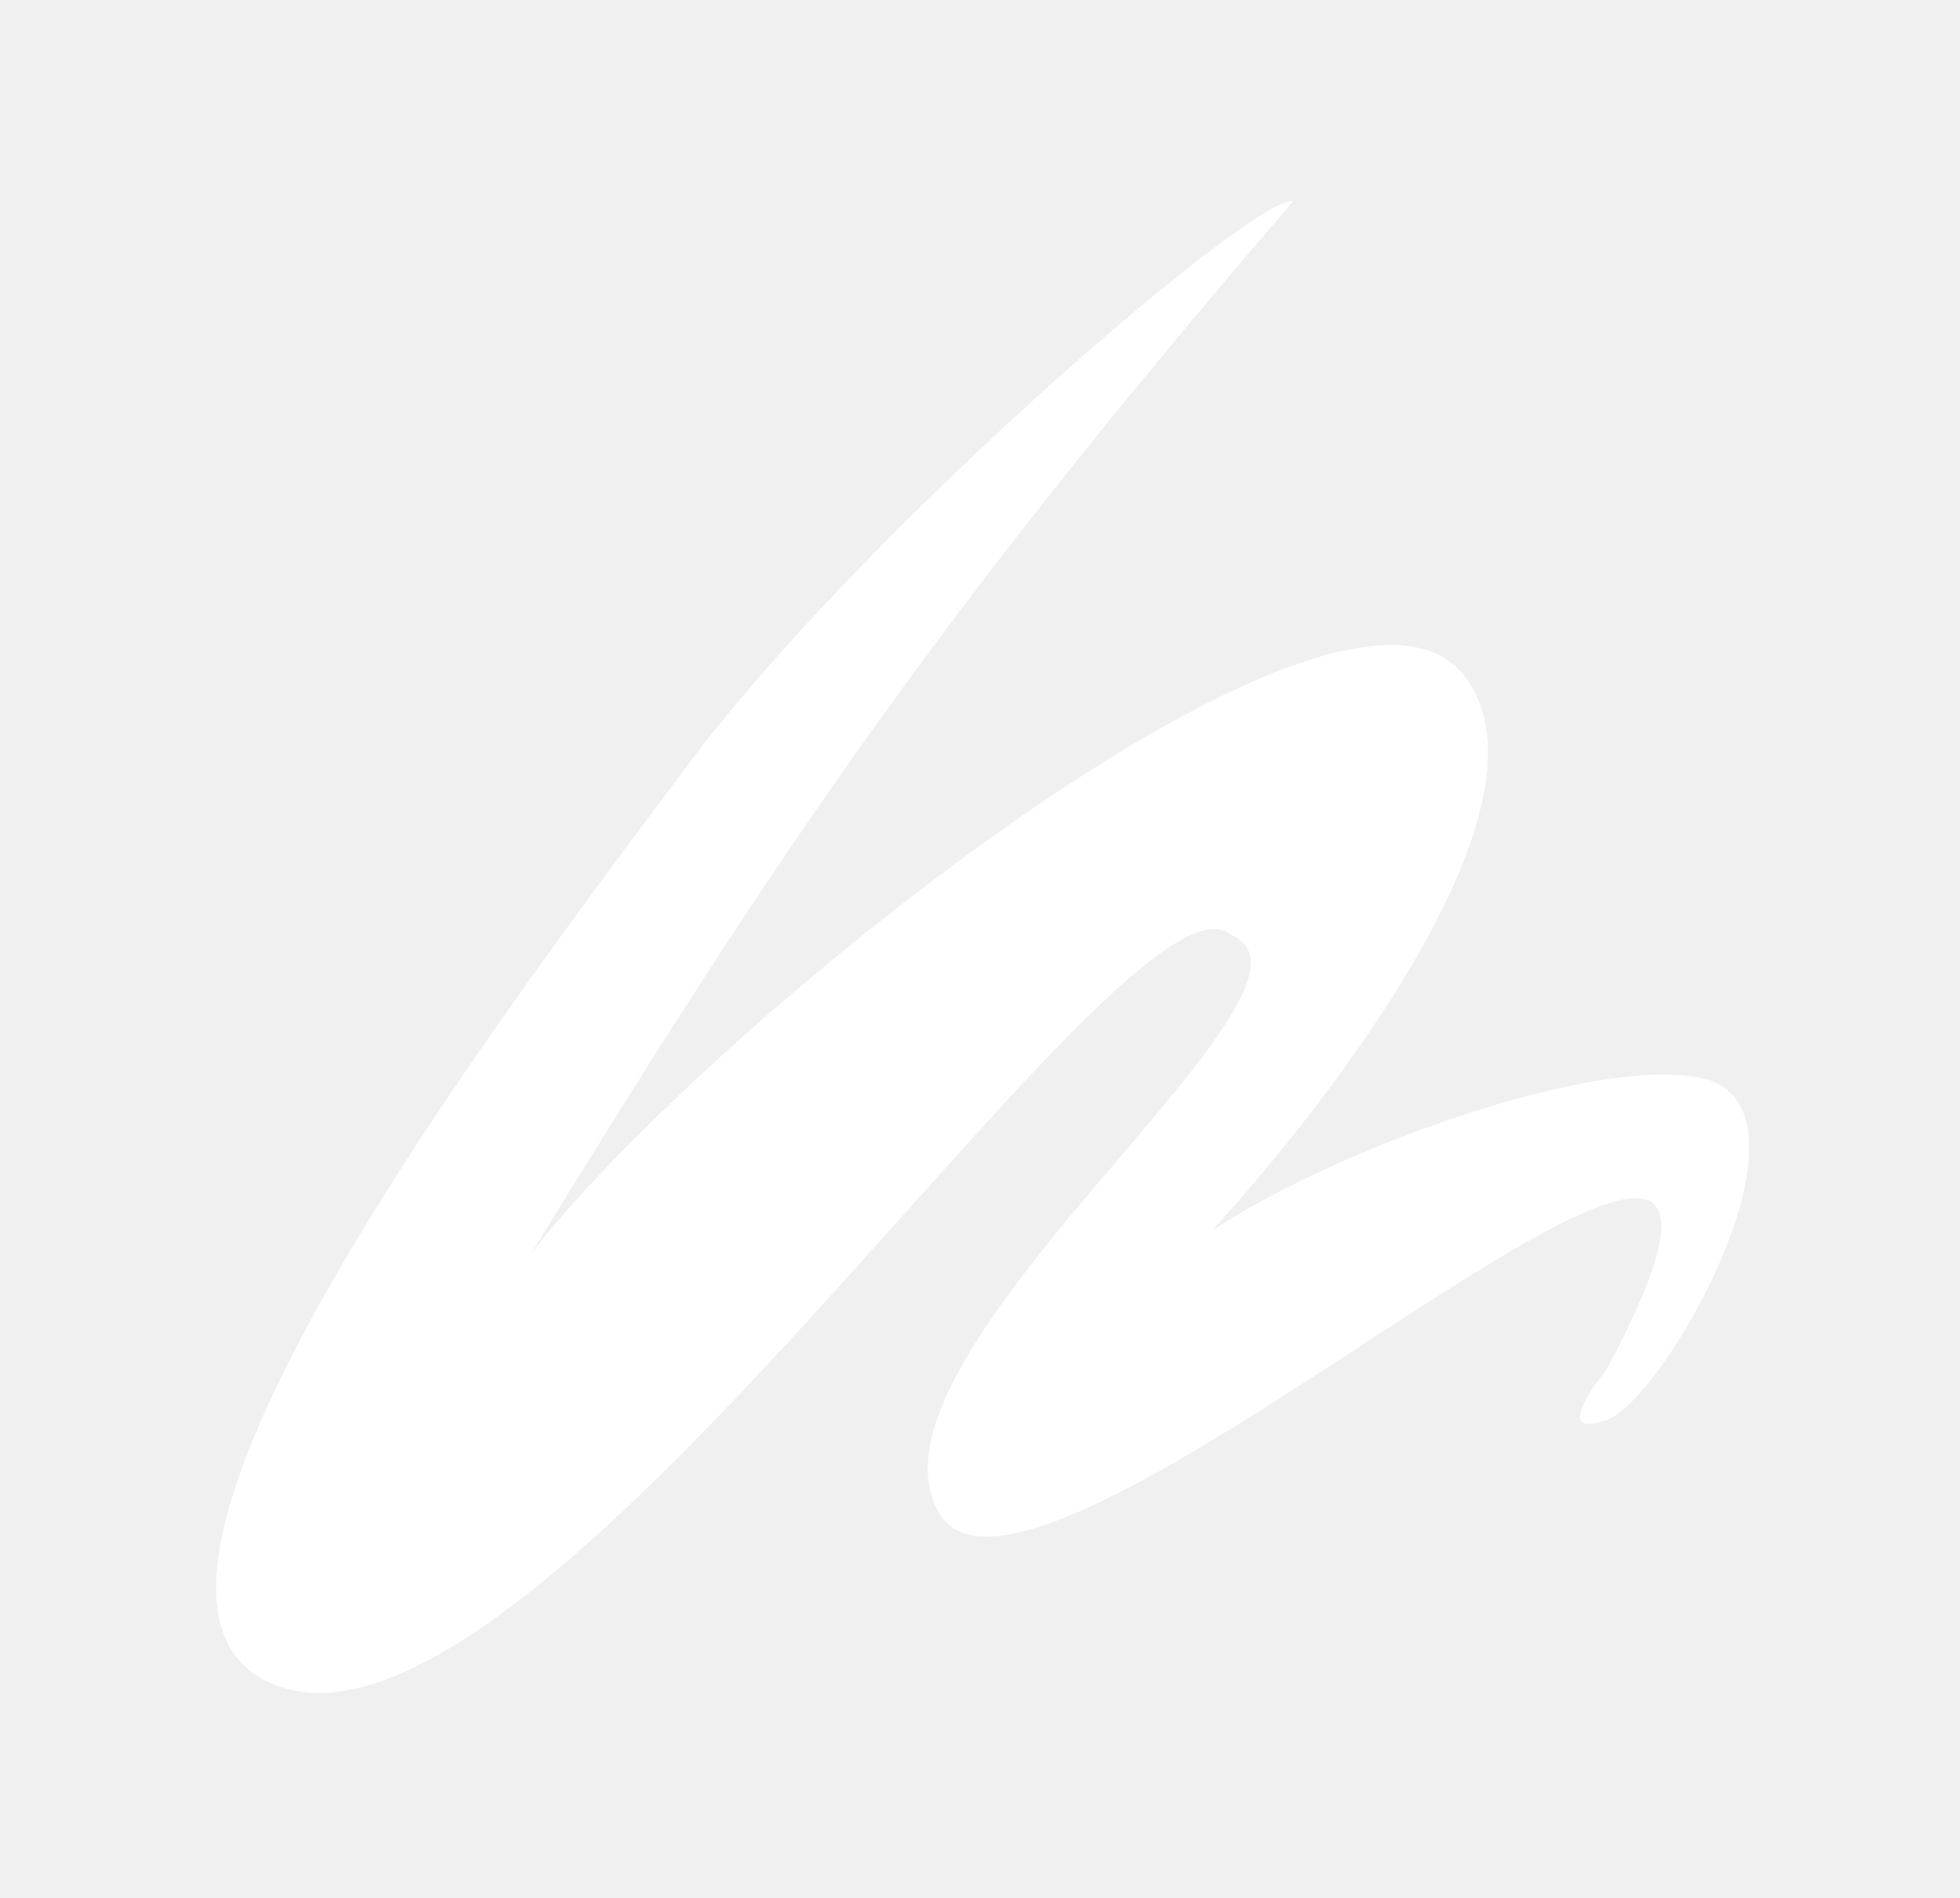
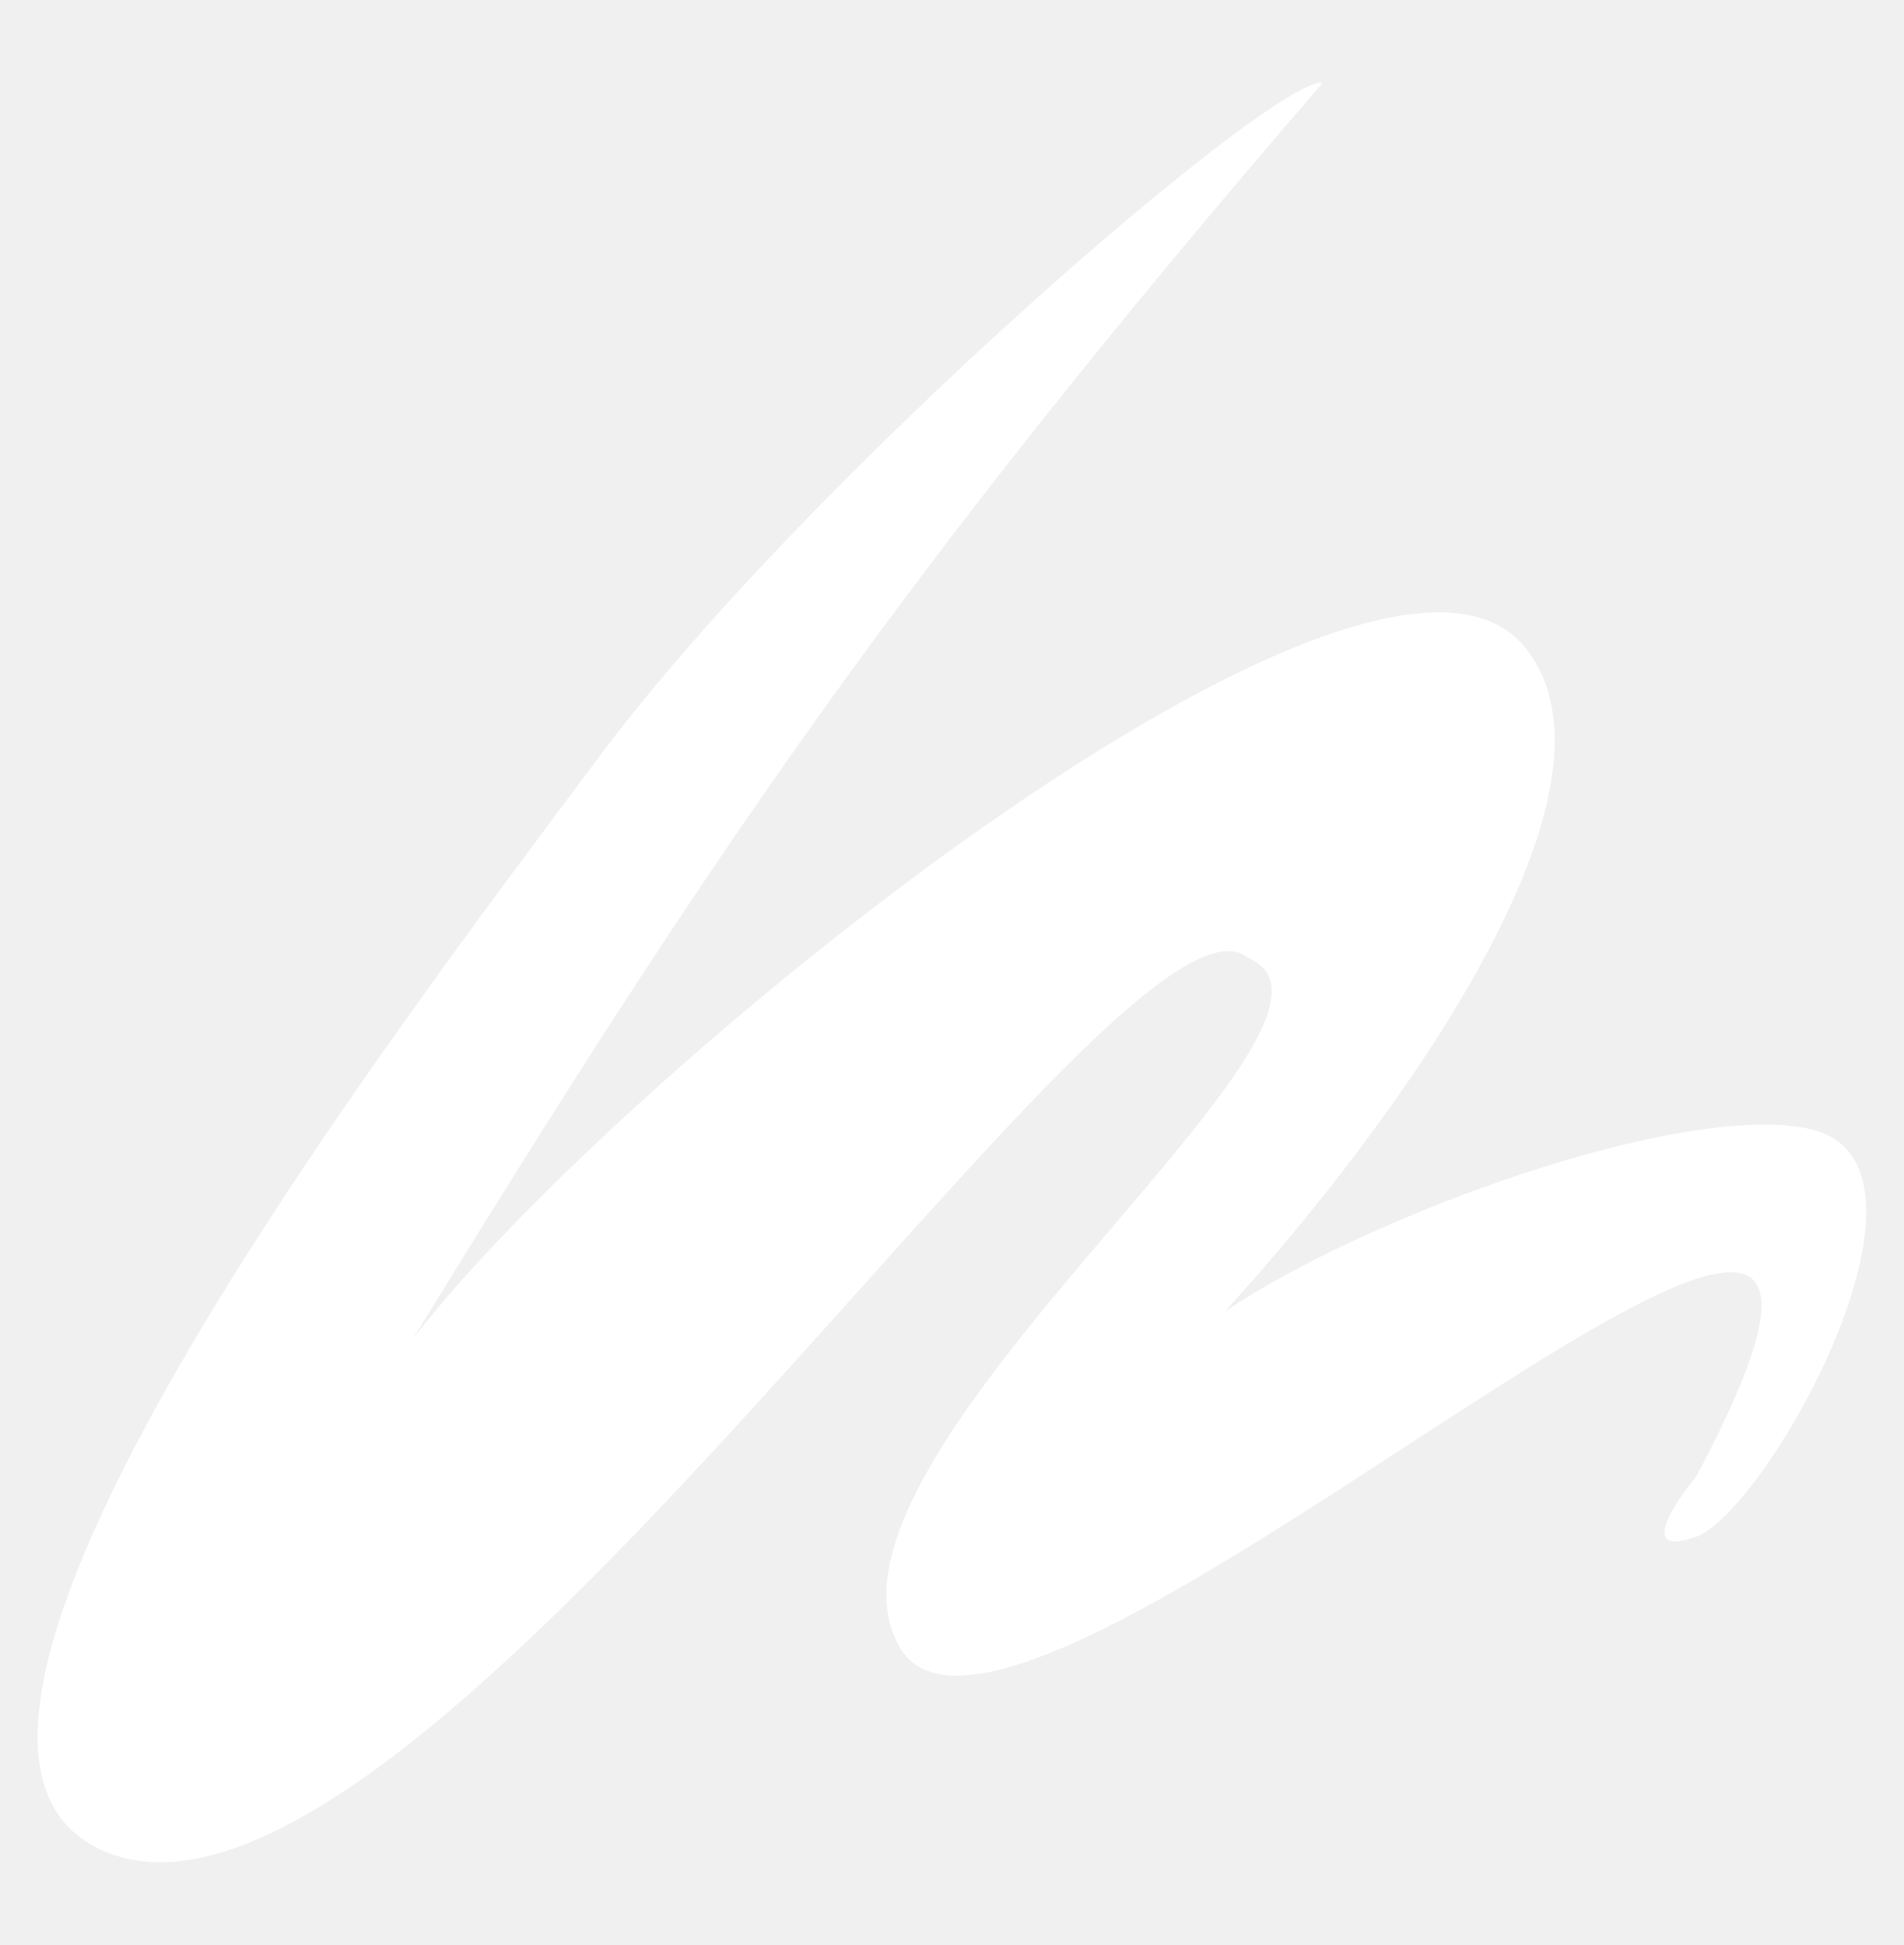
- <svg xmlns="http://www.w3.org/2000/svg" width="410" height="397" viewBox="0 0 410 397" fill="none">
-   <path d="M143.5 160.5C180.45 110.935 262.55 40.566 270.55 42.066C195.299 129.354 161.866 179.549 110.943 262.497C145.516 216.963 279.293 108.041 306.05 141.065C327.401 167.417 277.786 230.987 253.403 257.564C278.944 240.393 334.057 220.586 356.05 225.565C382.55 231.565 348.55 292.565 336.05 297.065C326.05 300.665 331.884 291.565 336.05 286.565C393.55 178.565 217.466 352.065 196.466 316.551C176.953 283.551 283.466 206.552 257.55 195.565C235.466 177.052 111.05 376.565 56.55 352.065C12.95 332.465 106.55 210.065 143.5 160.5Z" fill="white" />
+ <svg xmlns="http://www.w3.org/2000/svg" width="46" height="47" viewBox="0 0 46 47" fill="none">
+   <path d="M14.451 18.32C19.541 11.492 30.852 1.797 31.955 2.003C21.587 14.029 16.981 20.945 9.965 32.372C14.728 26.099 33.159 11.093 36.845 15.643C39.787 19.273 32.952 28.031 29.592 31.693C33.111 29.327 40.704 26.598 43.734 27.284C47.385 28.111 42.701 36.515 40.979 37.135C39.601 37.631 40.404 36.377 40.979 35.688C48.9 20.809 24.641 44.712 21.748 39.819C19.059 35.273 33.734 24.665 30.163 23.151C27.121 20.6 9.98 48.088 2.472 44.712C-3.535 42.012 9.36 25.149 14.451 18.32Z" fill="white" />
</svg>
